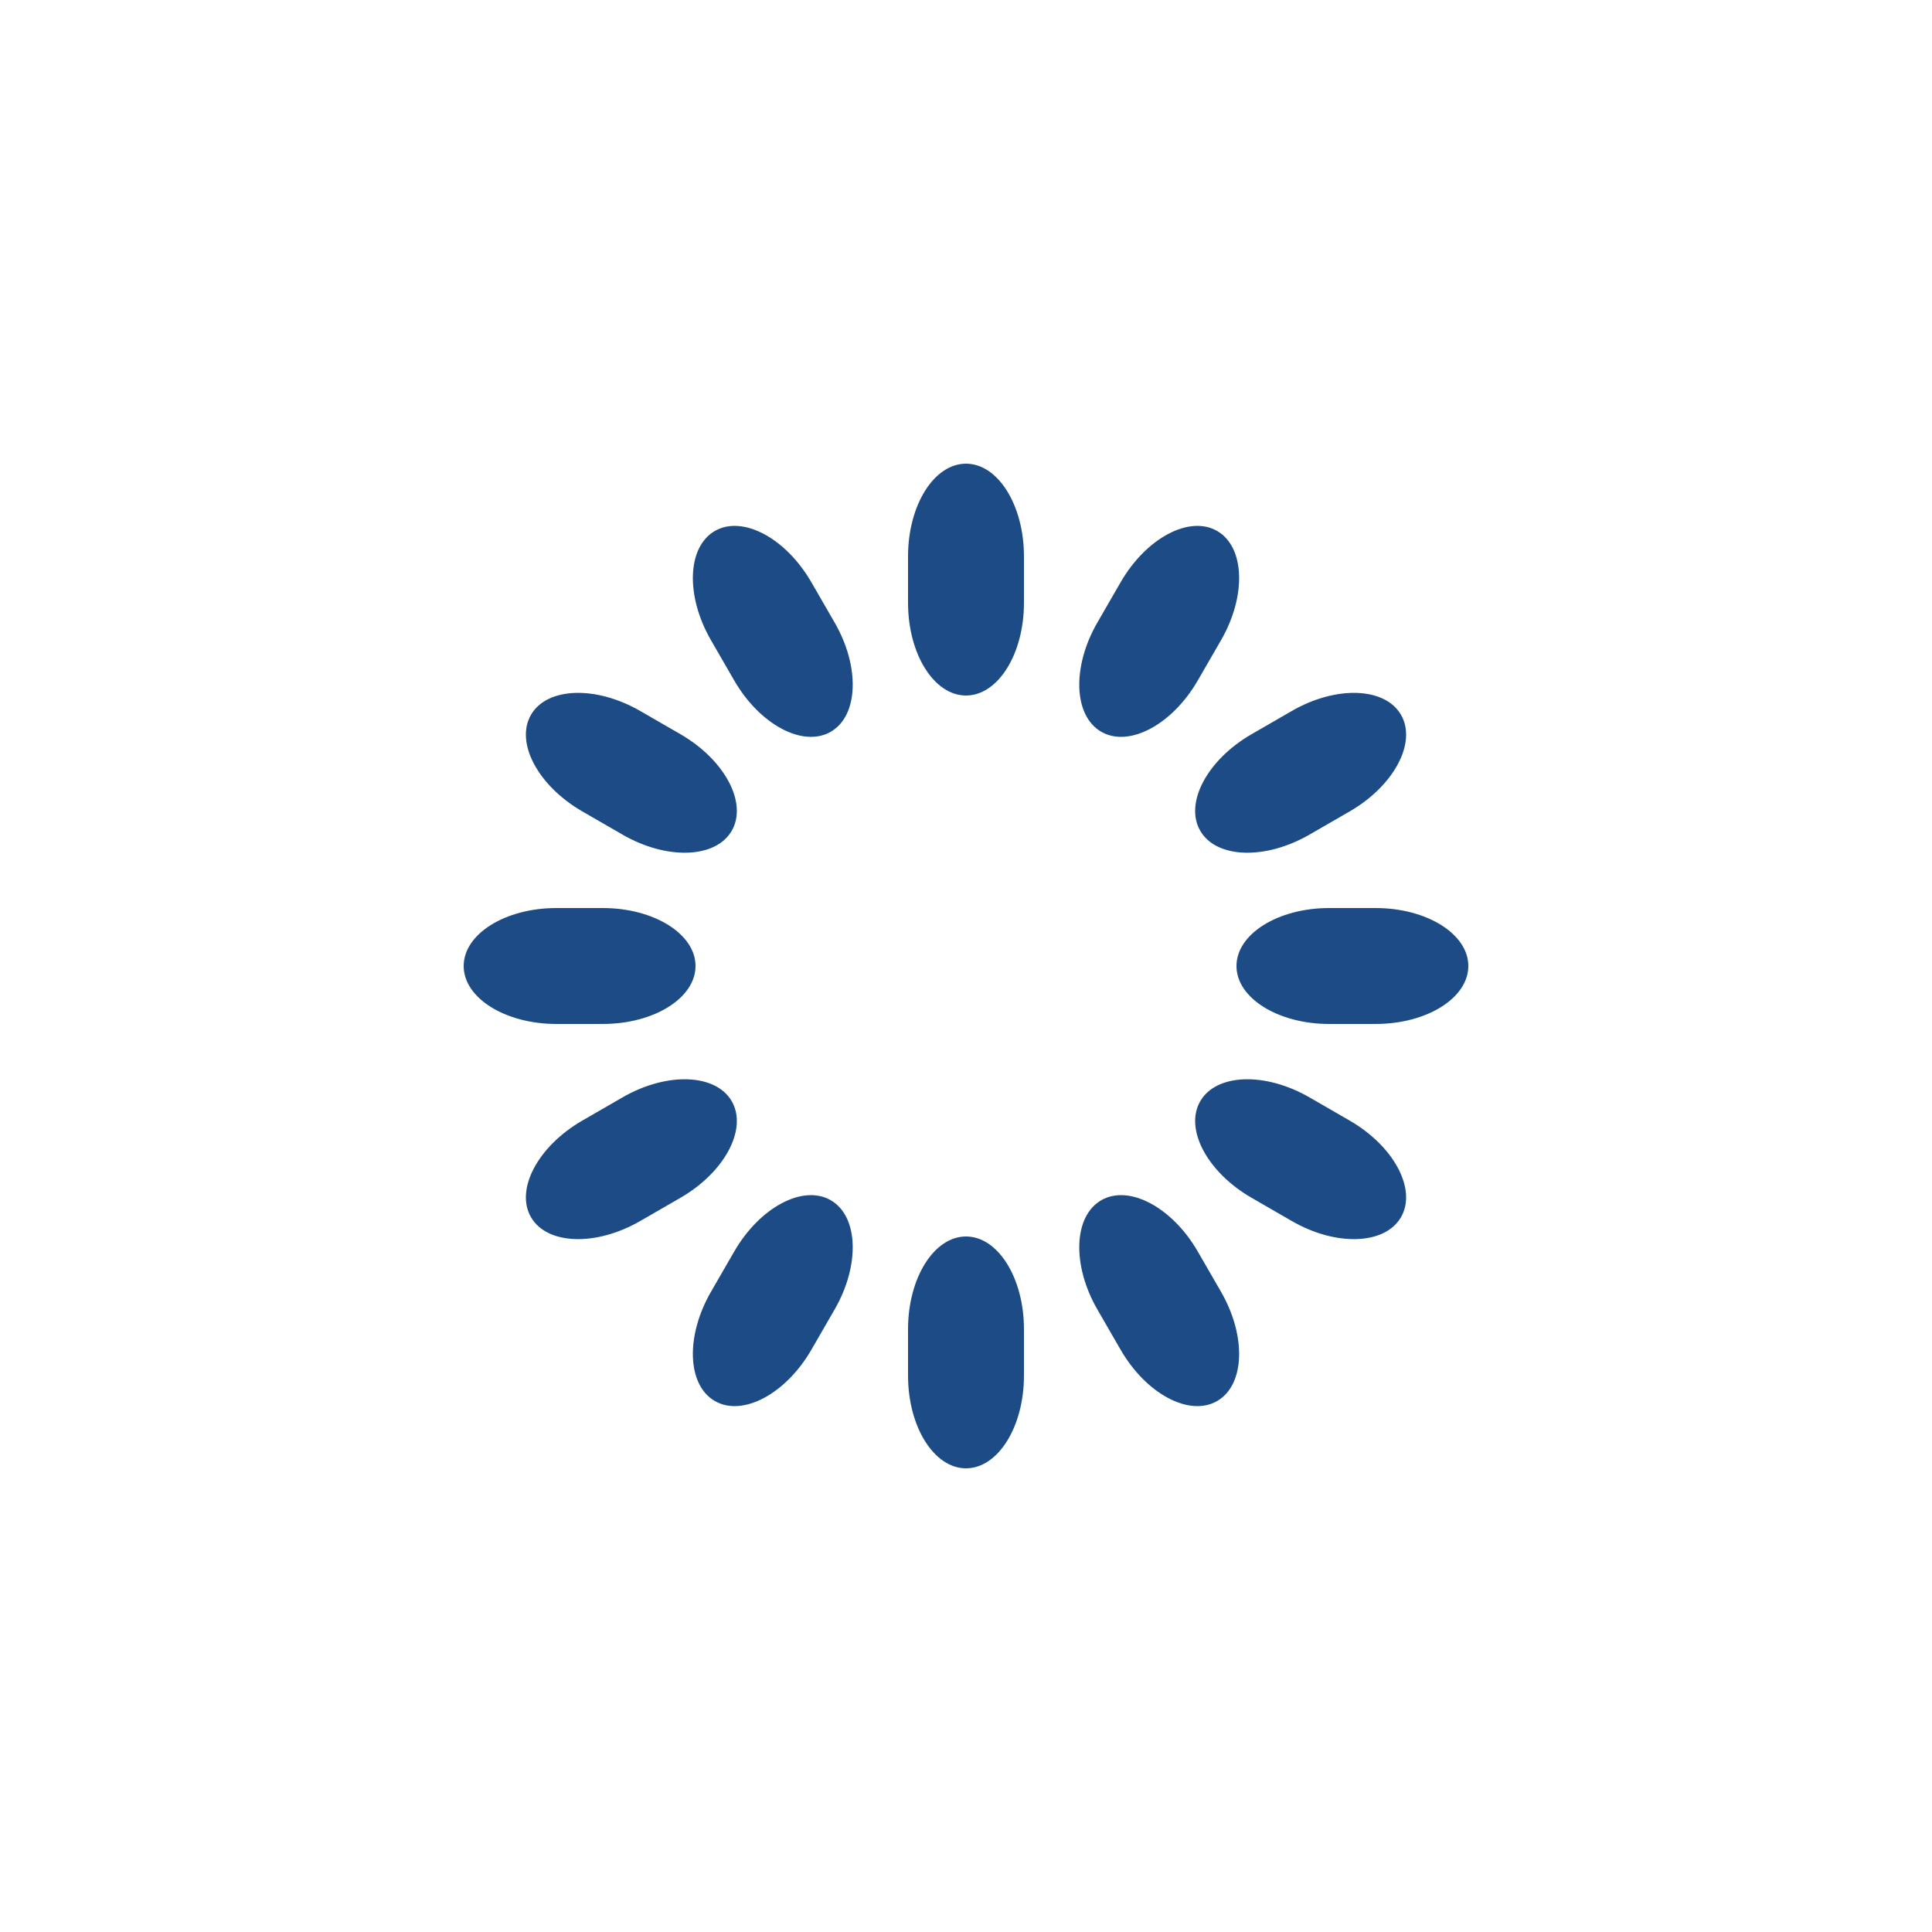
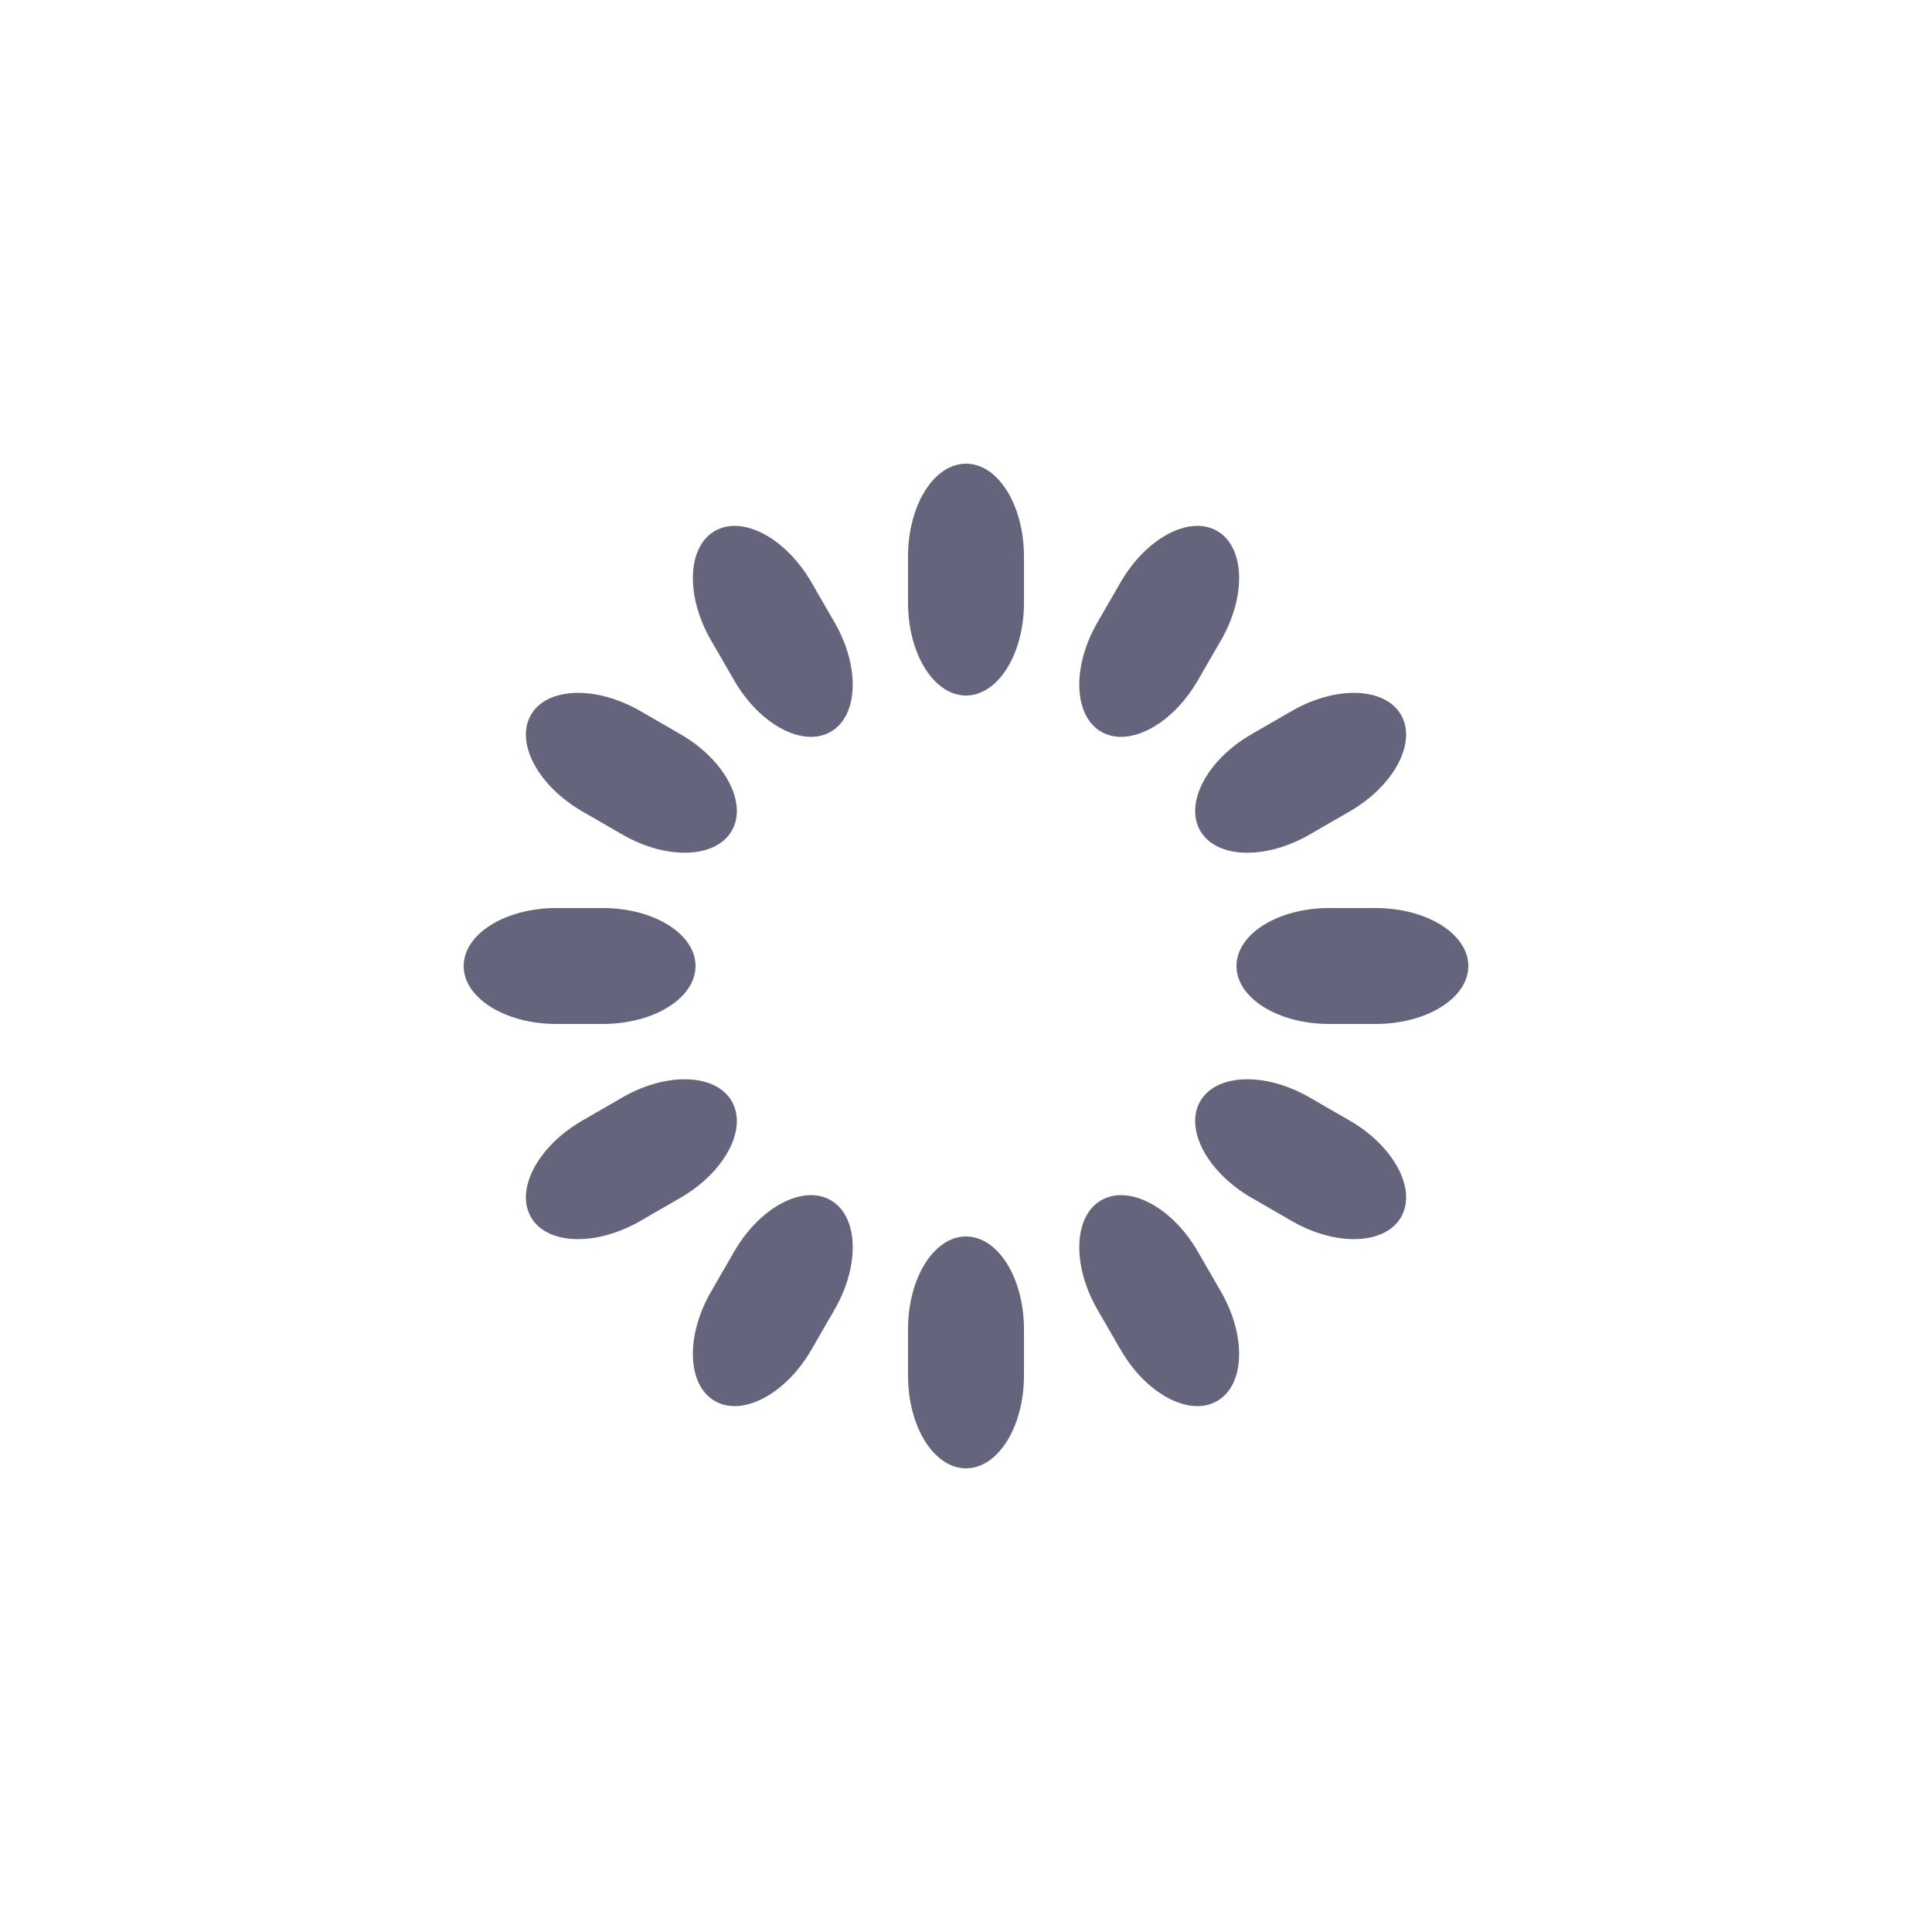
<svg xmlns="http://www.w3.org/2000/svg" class="lds-spinner" width="200px" height="200px" viewBox="0 0 100 100" preserveAspectRatio="xMidYMid" style="background: none;">
  <g transform="rotate(0 50 50)">
-     <rect x="47" y="24" rx="9.4" ry="4.8" width="6" height="12" fill="#1c4b86">
+     <rect x="47" y="24" rx="9.4" ry="4.8" width="6" height="12" fill="#64647d">
      <animate attributeName="opacity" values="1;0" keyTimes="0;1" dur="1s" begin="-0.917s" repeatCount="indefinite" />
    </rect>
  </g>
  <g transform="rotate(30 50 50)">
-     <rect x="47" y="24" rx="9.4" ry="4.8" width="6" height="12" fill="#1c4b86">
+     <rect x="47" y="24" rx="9.4" ry="4.8" width="6" height="12" fill="#64647d">
      <animate attributeName="opacity" values="1;0" keyTimes="0;1" dur="1s" begin="-0.833s" repeatCount="indefinite" />
    </rect>
  </g>
  <g transform="rotate(60 50 50)">
-     <rect x="47" y="24" rx="9.4" ry="4.8" width="6" height="12" fill="#1c4b86">
+     <rect x="47" y="24" rx="9.4" ry="4.8" width="6" height="12" fill="#64647d">
      <animate attributeName="opacity" values="1;0" keyTimes="0;1" dur="1s" begin="-0.75s" repeatCount="indefinite" />
    </rect>
  </g>
  <g transform="rotate(90 50 50)">
-     <rect x="47" y="24" rx="9.4" ry="4.8" width="6" height="12" fill="#1c4b86">
+     <rect x="47" y="24" rx="9.4" ry="4.8" width="6" height="12" fill="#64647d">
      <animate attributeName="opacity" values="1;0" keyTimes="0;1" dur="1s" begin="-0.667s" repeatCount="indefinite" />
    </rect>
  </g>
  <g transform="rotate(120 50 50)">
-     <rect x="47" y="24" rx="9.4" ry="4.8" width="6" height="12" fill="#1c4b86">
+     <rect x="47" y="24" rx="9.4" ry="4.8" width="6" height="12" fill="#64647d">
      <animate attributeName="opacity" values="1;0" keyTimes="0;1" dur="1s" begin="-0.583s" repeatCount="indefinite" />
    </rect>
  </g>
  <g transform="rotate(150 50 50)">
-     <rect x="47" y="24" rx="9.4" ry="4.8" width="6" height="12" fill="#1c4b86">
+     <rect x="47" y="24" rx="9.4" ry="4.8" width="6" height="12" fill="#64647d">
      <animate attributeName="opacity" values="1;0" keyTimes="0;1" dur="1s" begin="-0.5s" repeatCount="indefinite" />
    </rect>
  </g>
  <g transform="rotate(180 50 50)">
-     <rect x="47" y="24" rx="9.4" ry="4.8" width="6" height="12" fill="#1c4b86">
+     <rect x="47" y="24" rx="9.4" ry="4.8" width="6" height="12" fill="#64647d">
      <animate attributeName="opacity" values="1;0" keyTimes="0;1" dur="1s" begin="-0.417s" repeatCount="indefinite" />
    </rect>
  </g>
  <g transform="rotate(210 50 50)">
-     <rect x="47" y="24" rx="9.4" ry="4.8" width="6" height="12" fill="#1c4b86">
+     <rect x="47" y="24" rx="9.4" ry="4.8" width="6" height="12" fill="#64647d">
      <animate attributeName="opacity" values="1;0" keyTimes="0;1" dur="1s" begin="-0.333s" repeatCount="indefinite" />
    </rect>
  </g>
  <g transform="rotate(240 50 50)">
-     <rect x="47" y="24" rx="9.4" ry="4.8" width="6" height="12" fill="#1c4b86">
+     <rect x="47" y="24" rx="9.4" ry="4.8" width="6" height="12" fill="#64647d">
      <animate attributeName="opacity" values="1;0" keyTimes="0;1" dur="1s" begin="-0.25s" repeatCount="indefinite" />
    </rect>
  </g>
  <g transform="rotate(270 50 50)">
-     <rect x="47" y="24" rx="9.4" ry="4.8" width="6" height="12" fill="#1c4b86">
+     <rect x="47" y="24" rx="9.4" ry="4.8" width="6" height="12" fill="#64647d">
      <animate attributeName="opacity" values="1;0" keyTimes="0;1" dur="1s" begin="-0.167s" repeatCount="indefinite" />
    </rect>
  </g>
  <g transform="rotate(300 50 50)">
-     <rect x="47" y="24" rx="9.4" ry="4.8" width="6" height="12" fill="#1c4b86">
+     <rect x="47" y="24" rx="9.4" ry="4.8" width="6" height="12" fill="#64647d">
      <animate attributeName="opacity" values="1;0" keyTimes="0;1" dur="1s" begin="-0.083s" repeatCount="indefinite" />
    </rect>
  </g>
  <g transform="rotate(330 50 50)">
-     <rect x="47" y="24" rx="9.4" ry="4.8" width="6" height="12" fill="#1c4b86">
+     <rect x="47" y="24" rx="9.4" ry="4.8" width="6" height="12" fill="#64647d">
      <animate attributeName="opacity" values="1;0" keyTimes="0;1" dur="1s" begin="0s" repeatCount="indefinite" />
    </rect>
  </g>
</svg>
